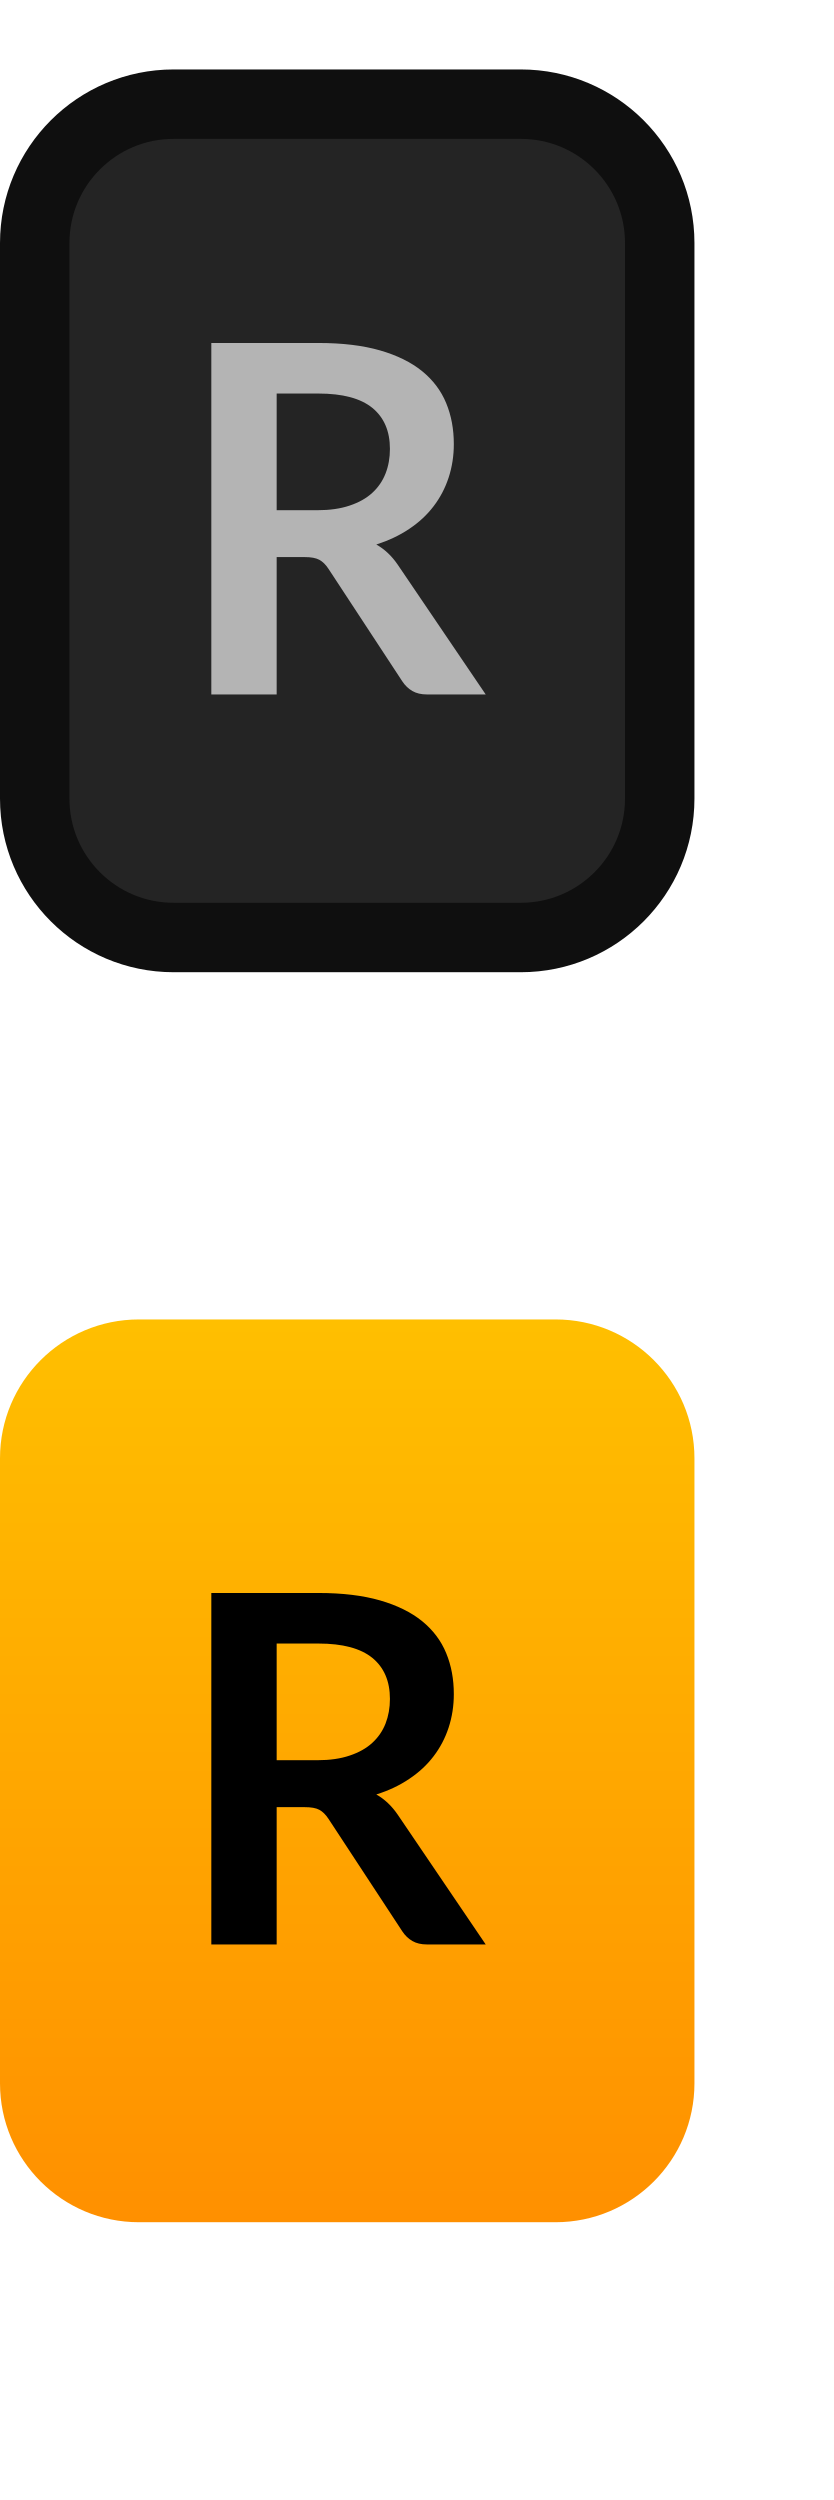
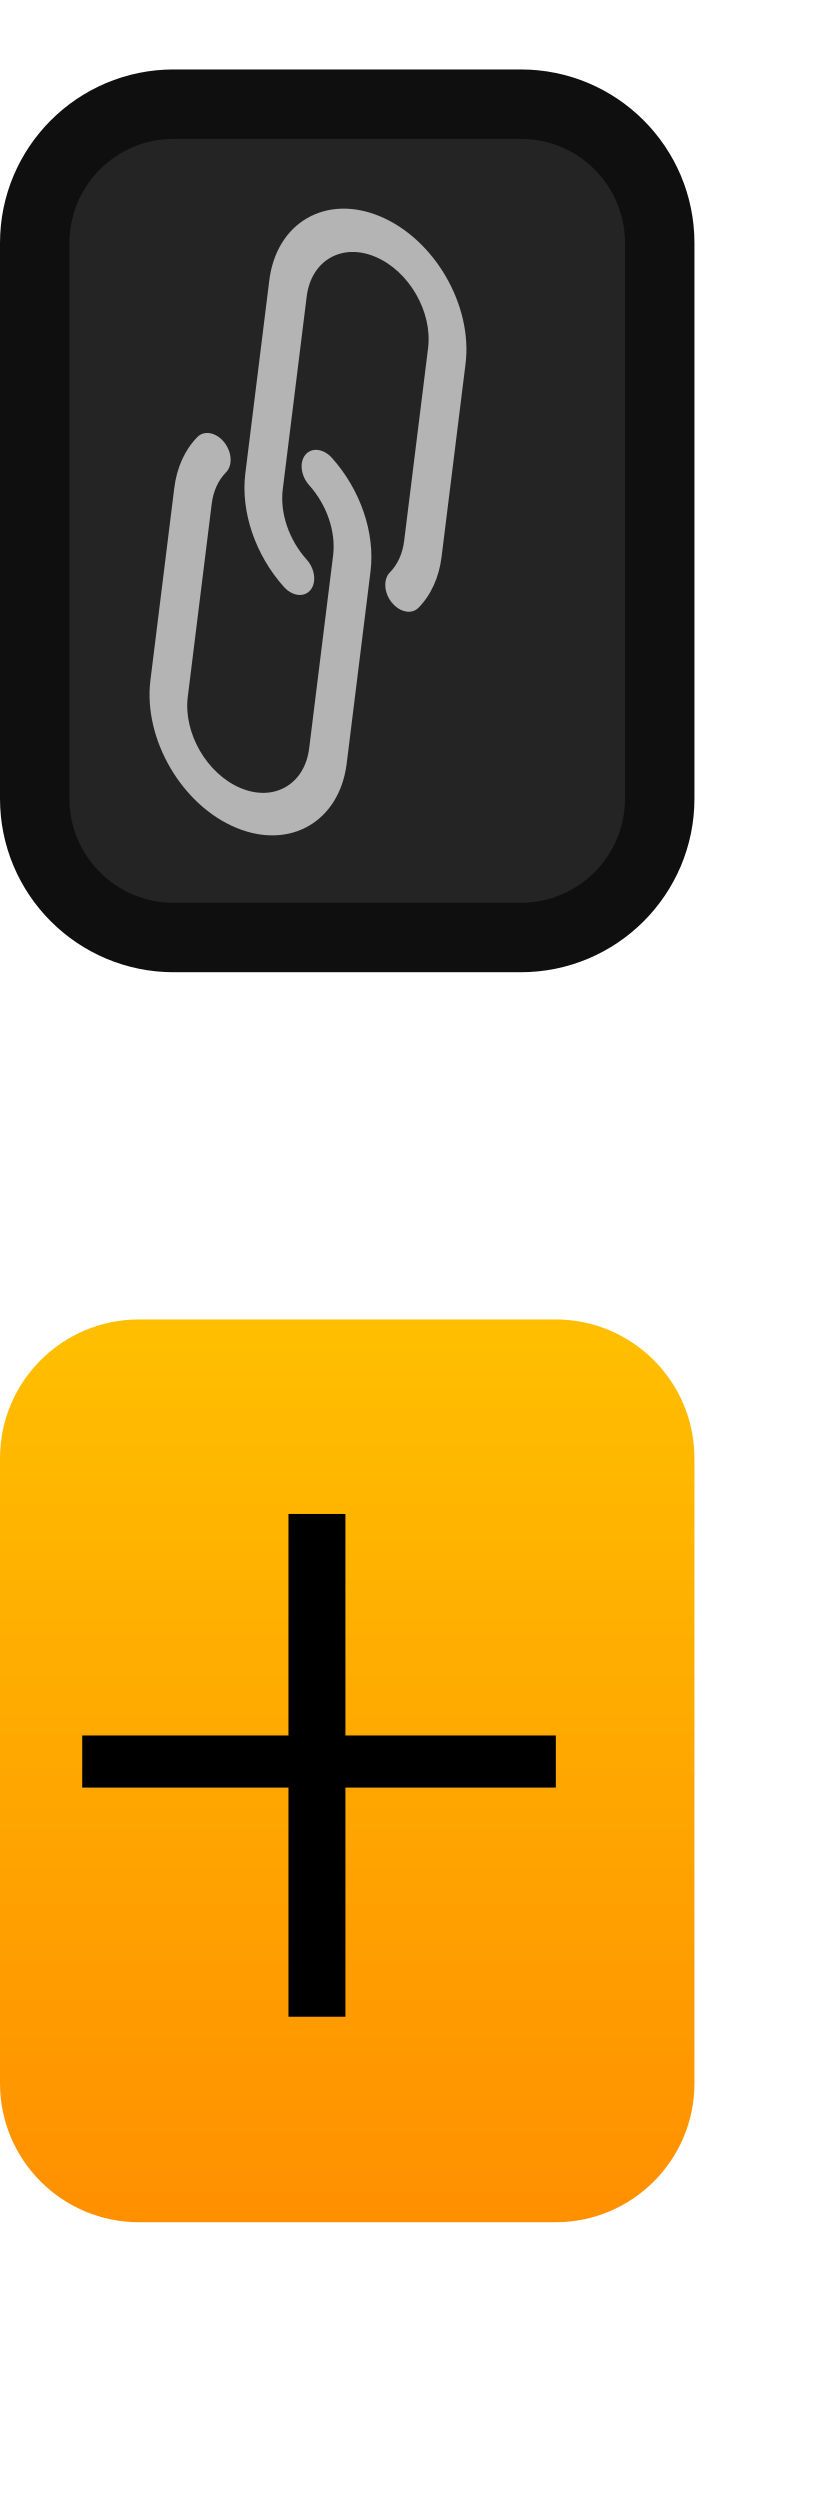
- <svg xmlns="http://www.w3.org/2000/svg" xmlns:xlink="http://www.w3.org/1999/xlink" width="12px" height="36px" viewBox="0 0 12 36" version="1.1">
+ <svg xmlns="http://www.w3.org/2000/svg" width="12px" height="36px" viewBox="0 0 12 36" version="1.1">
  <defs>
    <rect id="path-1" x="0" y="0" width="10" height="13" rx="2" />
    <filter x="-2.5%" y="-1.9%" width="105.0%" height="107.7%" filterUnits="objectBoundingBox" id="filter-2">
      <feOffset dx="0" dy="0.5" in="SourceAlpha" result="shadowOffsetOuter1" />
      <feComposite in="shadowOffsetOuter1" in2="SourceAlpha" operator="out" result="shadowOffsetOuter1" />
      <feColorMatrix values="0 0 0 0 1   0 0 0 0 1   0 0 0 0 1  0 0 0 0.05 0" type="matrix" in="shadowOffsetOuter1" />
    </filter>
    <linearGradient x1="50%" y1="0%" x2="50%" y2="100%" id="linearGradient-3">
-       <stop stop-color="#FFBF00" offset="0%" />
-       <stop stop-color="#FF9000" offset="100%" />
+       <stop stop-color="#FFBF00" offset="0" />
+       <stop stop-color="#FF9000" offset="1" />
    </linearGradient>
  </defs>
-   <g id="bmp00121" stroke="none" stroke-width="1" fill="none" fill-rule="evenodd">
+   <g id="bmp00121" stroke="none" stroke-width="1" fill="#B4B4B4" fill-rule="evenodd">
    <g id="R-Thumb" transform="translate(0, 1)">
      <g id="Rectangle">
-         <use fill="black" fill-opacity="1" filter="url(#filter-2)" xlink:href="#path-1" />
+         <rect x="0" y="0" width="10" height="13" rx="2" transform="matrix(1, 0, 0, 1, 0, 0)" fill="black" fill-opacity="1" filter="url(#filter-2)" />
        <rect stroke="#0F0F0F" stroke-width="1" stroke-linejoin="square" fill="#242424" fill-rule="evenodd" x="0.5" y="0.5" width="9" height="12" rx="2" />
      </g>
    </g>
    <g id="R-Thumb----Orange" transform="translate(0, 19)" fill="url(#linearGradient-3)">
      <rect id="Rectangle" x="0" y="0" width="10" height="13" rx="2" />
    </g>
-     <g id="Font-Layer-Copy" transform="translate(3, 4)" fill-rule="nonzero">
-       <path d="M0.984,6 L0.984,4.022 L1.387,4.022 C1.48,4.022 1.55,4.035 1.598,4.061 C1.646,4.087 1.69,4.13 1.73,4.191 L1.73,4.191 L2.793,5.811 C2.833,5.872 2.882,5.918 2.939,5.951 C2.996,5.984 3.065,6 3.147,6 L3.147,6 L3.994,6 L2.727,4.131 C2.641,4.005 2.538,3.908 2.419,3.841 C2.596,3.784 2.754,3.71 2.893,3.616 C3.032,3.523 3.149,3.415 3.243,3.291 C3.338,3.167 3.41,3.03 3.46,2.878 C3.51,2.726 3.535,2.565 3.535,2.395 C3.535,2.18 3.499,1.984 3.425,1.805 C3.352,1.627 3.236,1.473 3.079,1.345 C2.921,1.217 2.719,1.117 2.473,1.046 C2.227,0.975 1.931,0.939 1.586,0.939 L1.586,0.939 L0.043,0.939 L0.043,6 L0.984,6 Z M1.572,3.347 L0.984,3.347 L0.984,1.667 L1.586,1.667 C1.934,1.667 2.192,1.736 2.361,1.873 C2.53,2.011 2.615,2.208 2.615,2.465 C2.615,2.593 2.594,2.711 2.552,2.818 C2.51,2.926 2.446,3.019 2.361,3.097 C2.276,3.175 2.168,3.236 2.036,3.28 C1.904,3.325 1.749,3.347 1.572,3.347 L1.572,3.347 Z" id="R" fill="#B4B4B4" />
-       <path d="M0.984,24 L0.984,22.023 L1.387,22.023 C1.48,22.023 1.55,22.035 1.598,22.061 C1.646,22.087 1.69,22.13 1.73,22.191 L1.73,22.191 L2.793,23.811 C2.833,23.872 2.882,23.918 2.939,23.951 C2.996,23.984 3.065,24 3.147,24 L3.147,24 L3.994,24 L2.727,22.131 C2.641,22.005 2.538,21.908 2.419,21.84 C2.596,21.785 2.754,21.71 2.893,21.616 C3.032,21.523 3.149,21.415 3.243,21.291 C3.338,21.167 3.41,21.03 3.46,20.878 C3.51,20.726 3.535,20.565 3.535,20.395 C3.535,20.18 3.499,19.984 3.425,19.805 C3.352,19.627 3.236,19.473 3.079,19.345 C2.921,19.217 2.719,19.117 2.473,19.046 C2.227,18.975 1.931,18.939 1.586,18.939 L1.586,18.939 L0.043,18.939 L0.043,24 L0.984,24 Z M1.572,21.347 L0.984,21.347 L0.984,19.667 L1.586,19.667 C1.934,19.667 2.192,19.736 2.361,19.873 C2.53,20.011 2.615,20.208 2.615,20.465 C2.615,20.593 2.594,20.711 2.552,20.819 C2.51,20.926 2.446,21.019 2.361,21.097 C2.276,21.175 2.168,21.236 2.036,21.28 C1.904,21.325 1.749,21.347 1.572,21.347 L1.572,21.347 Z" id="R" fill="#000000" />
+     <g style="" transform="matrix(0.01266, -0.007287, 0.009676, 0.016759, -0.896425, 5.25598)">
+       <g>
+         <path d="M451.209,68.647c-16.787-16.799-39.564-26.234-63.312-26.226v0c-23.739-0.056-46.516,9.376-63.266,26.197L209.056,184.194 c-22.867,22.903-31.609,56.356-22.869,87.518c2.559,9.072,11.988,14.352,21.06,11.793c9.072-2.559,14.352-11.988,11.793-21.06 c-5.388-19.271,0.018-39.95,14.148-54.118L348.763,92.768c21.608-21.613,56.646-21.617,78.259-0.008 c21.613,21.608,21.617,56.646,0.009,78.259L311.456,286.594c-7.574,7.584-17.193,12.797-27.682,15.002 c-9.228,1.921-15.151,10.959-13.23,20.187c1.652,7.935,8.657,13.613,16.762,13.588c1.193,0.001,2.383-0.125,3.55-0.375 c16.951-3.575,32.494-12.007,44.732-24.269l115.576-115.558C486.114,160.243,486.134,103.598,451.209,68.647z" style="fill: rgb(180, 180, 180);" />
+       </g>
    </g>
+     <g style="fill: rgb(180, 180, 180);" transform="matrix(0.01266, -0.007287, 0.009676, 0.016759, -0.896425, 5.25598)">
+       <g>
+         <path d="M290.702,206.142c-2.559-9.072-11.988-14.352-21.06-11.793s-14.352,11.988-11.793,21.06 c5.388,19.271-0.018,39.95-14.148,54.118L128.125,385.103c-21.608,21.613-56.646,21.617-78.259,0.008 c-21.613-21.608-21.617-56.646-0.009-78.259l115.576-115.593c7.562-7.582,17.17-12.795,27.648-15.002 c9.243-1.849,15.237-10.84,13.388-20.082s-10.84-15.237-20.082-13.388c-0.113,0.023-0.225,0.046-0.337,0.071 c-16.954,3.579-32.502,12.011-44.749,24.269L25.725,282.703c-34.676,35.211-34.242,91.865,0.969,126.541 c34.827,34.297,90.731,34.301,125.563,0.008l115.575-115.593C290.7,270.756,299.442,237.303,290.702,206.142z" />
+       </g>
+     </g>
+     <path d="M 4.974 29.041 L 4.154 29.041 L 4.154 25.741 L 1.184 25.741 L 1.184 24.991 L 4.154 24.991 L 4.154 21.801 L 4.974 21.801 L 4.974 24.991 L 8.004 24.991 L 8.004 25.741 L 4.974 25.741 L 4.974 29.041 Z" style="fill: rgb(0, 0, 0); white-space: pre;" />
  </g>
</svg>
